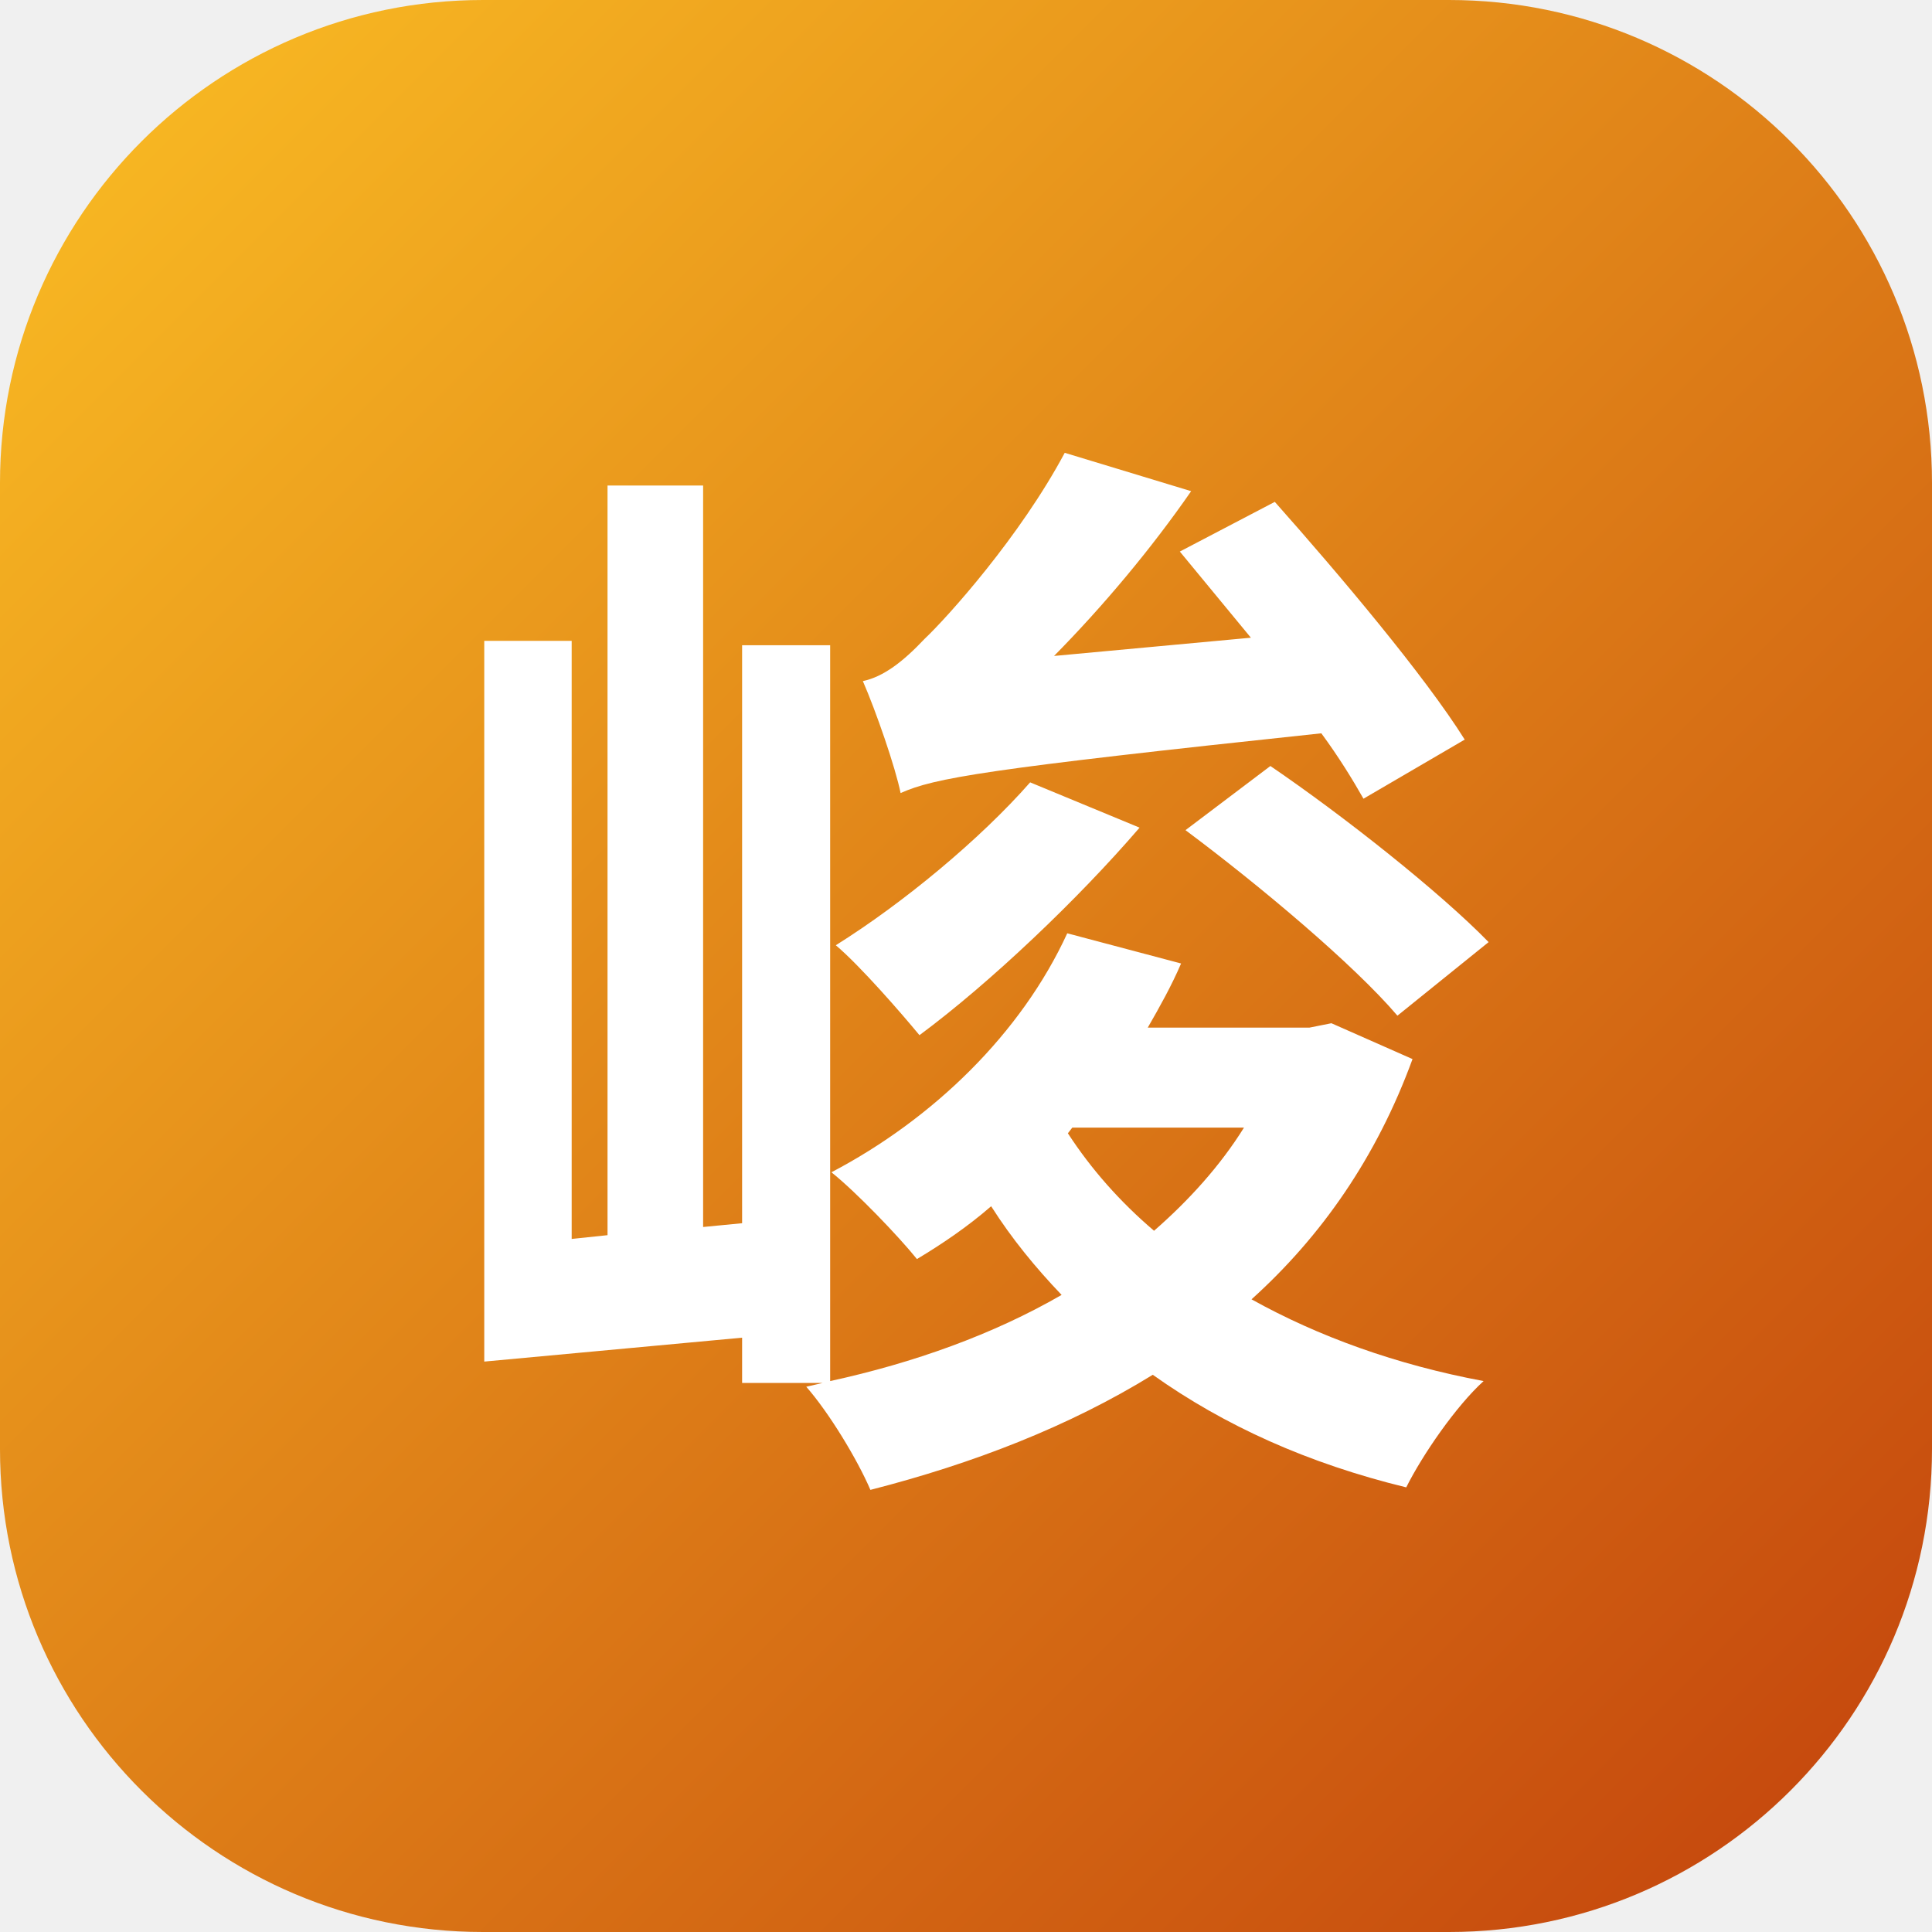
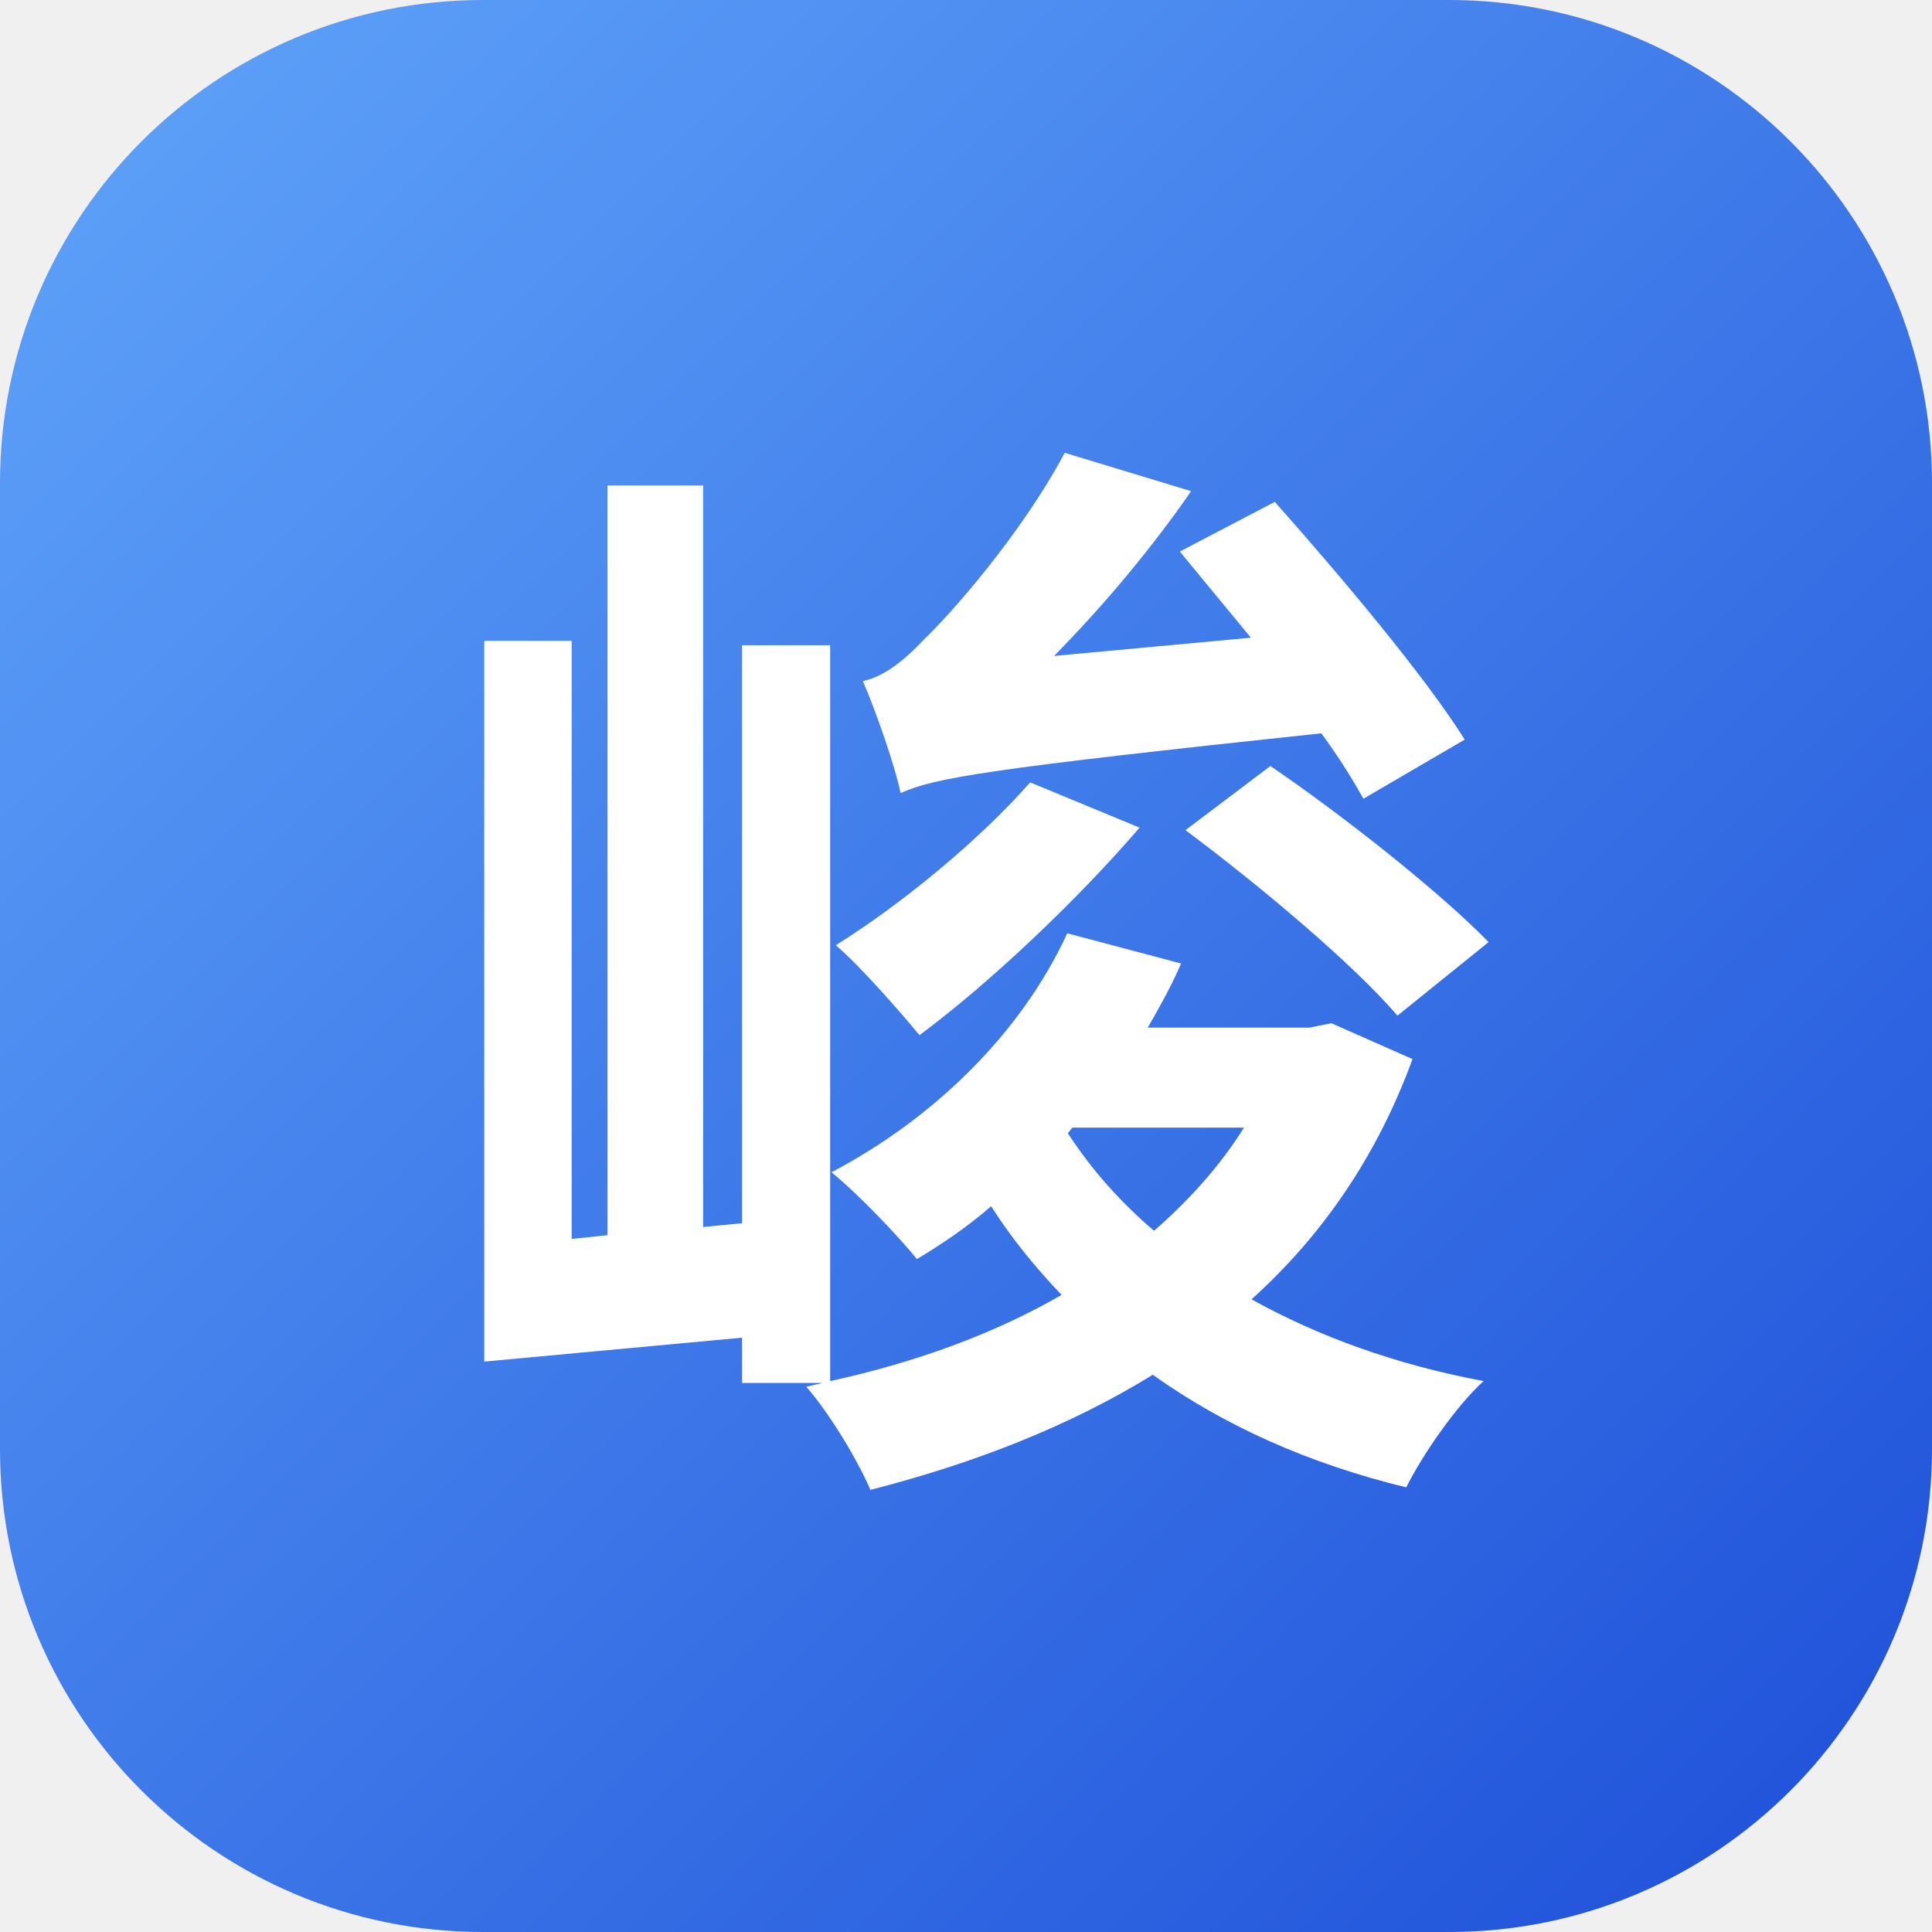
<svg xmlns="http://www.w3.org/2000/svg" viewBox="0 0 48 48" width="48" height="48" role="img" aria-label="峻">
  <defs>
    <linearGradient id="c2" x1="0" y1="0" x2="1" y2="1">
-       <stop offset="0" stop-color="#fbbf24" />
-       <stop offset="1" stop-color="#c2410c" />
+       <stop offset="0" stop-color="#60a5fa" />
+       <stop offset="1" stop-color="#1d4ed8" />
    </linearGradient>
  </defs>
  <rect width="48" height="48" rx="12" fill="url(#c2)" />
  <text x="24" y="34.5" text-anchor="middle" font-size="27" font-weight="700" fill="#fff" font-family="'PingFang SC','Hiragino Sans GB','Microsoft YaHei','Noto Sans CJK SC',sans-serif">峻</text>
</svg>
